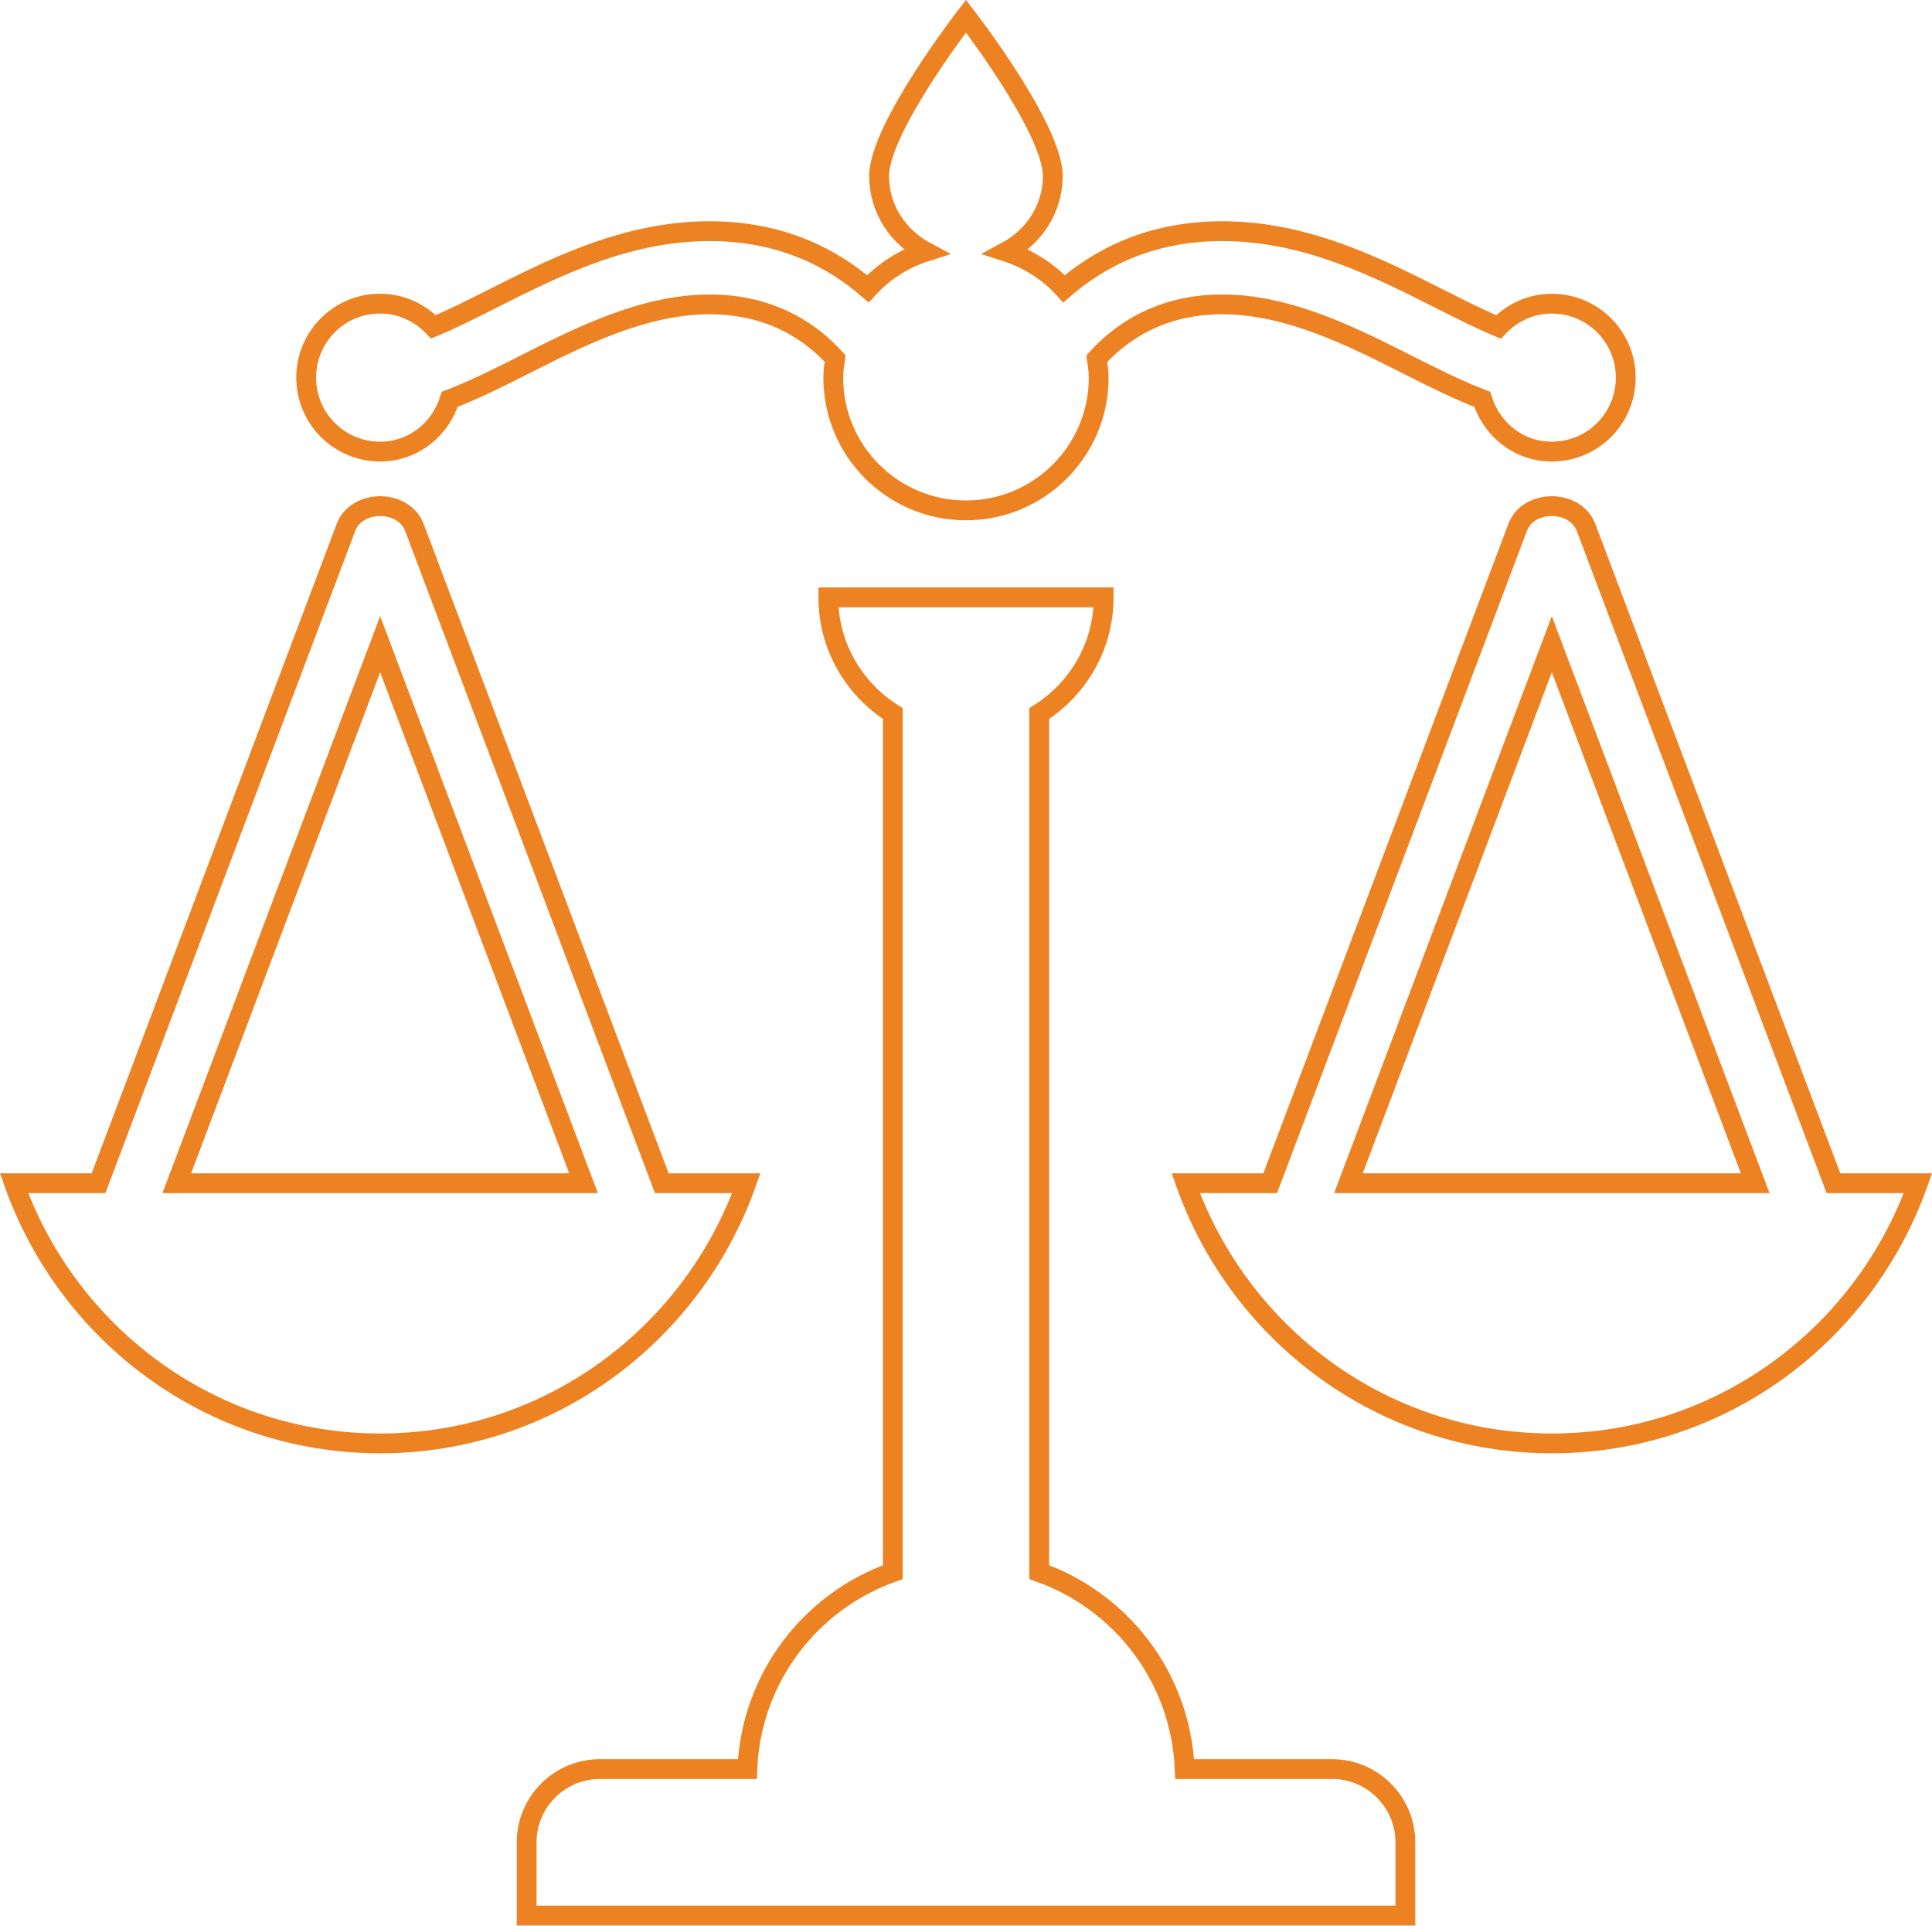
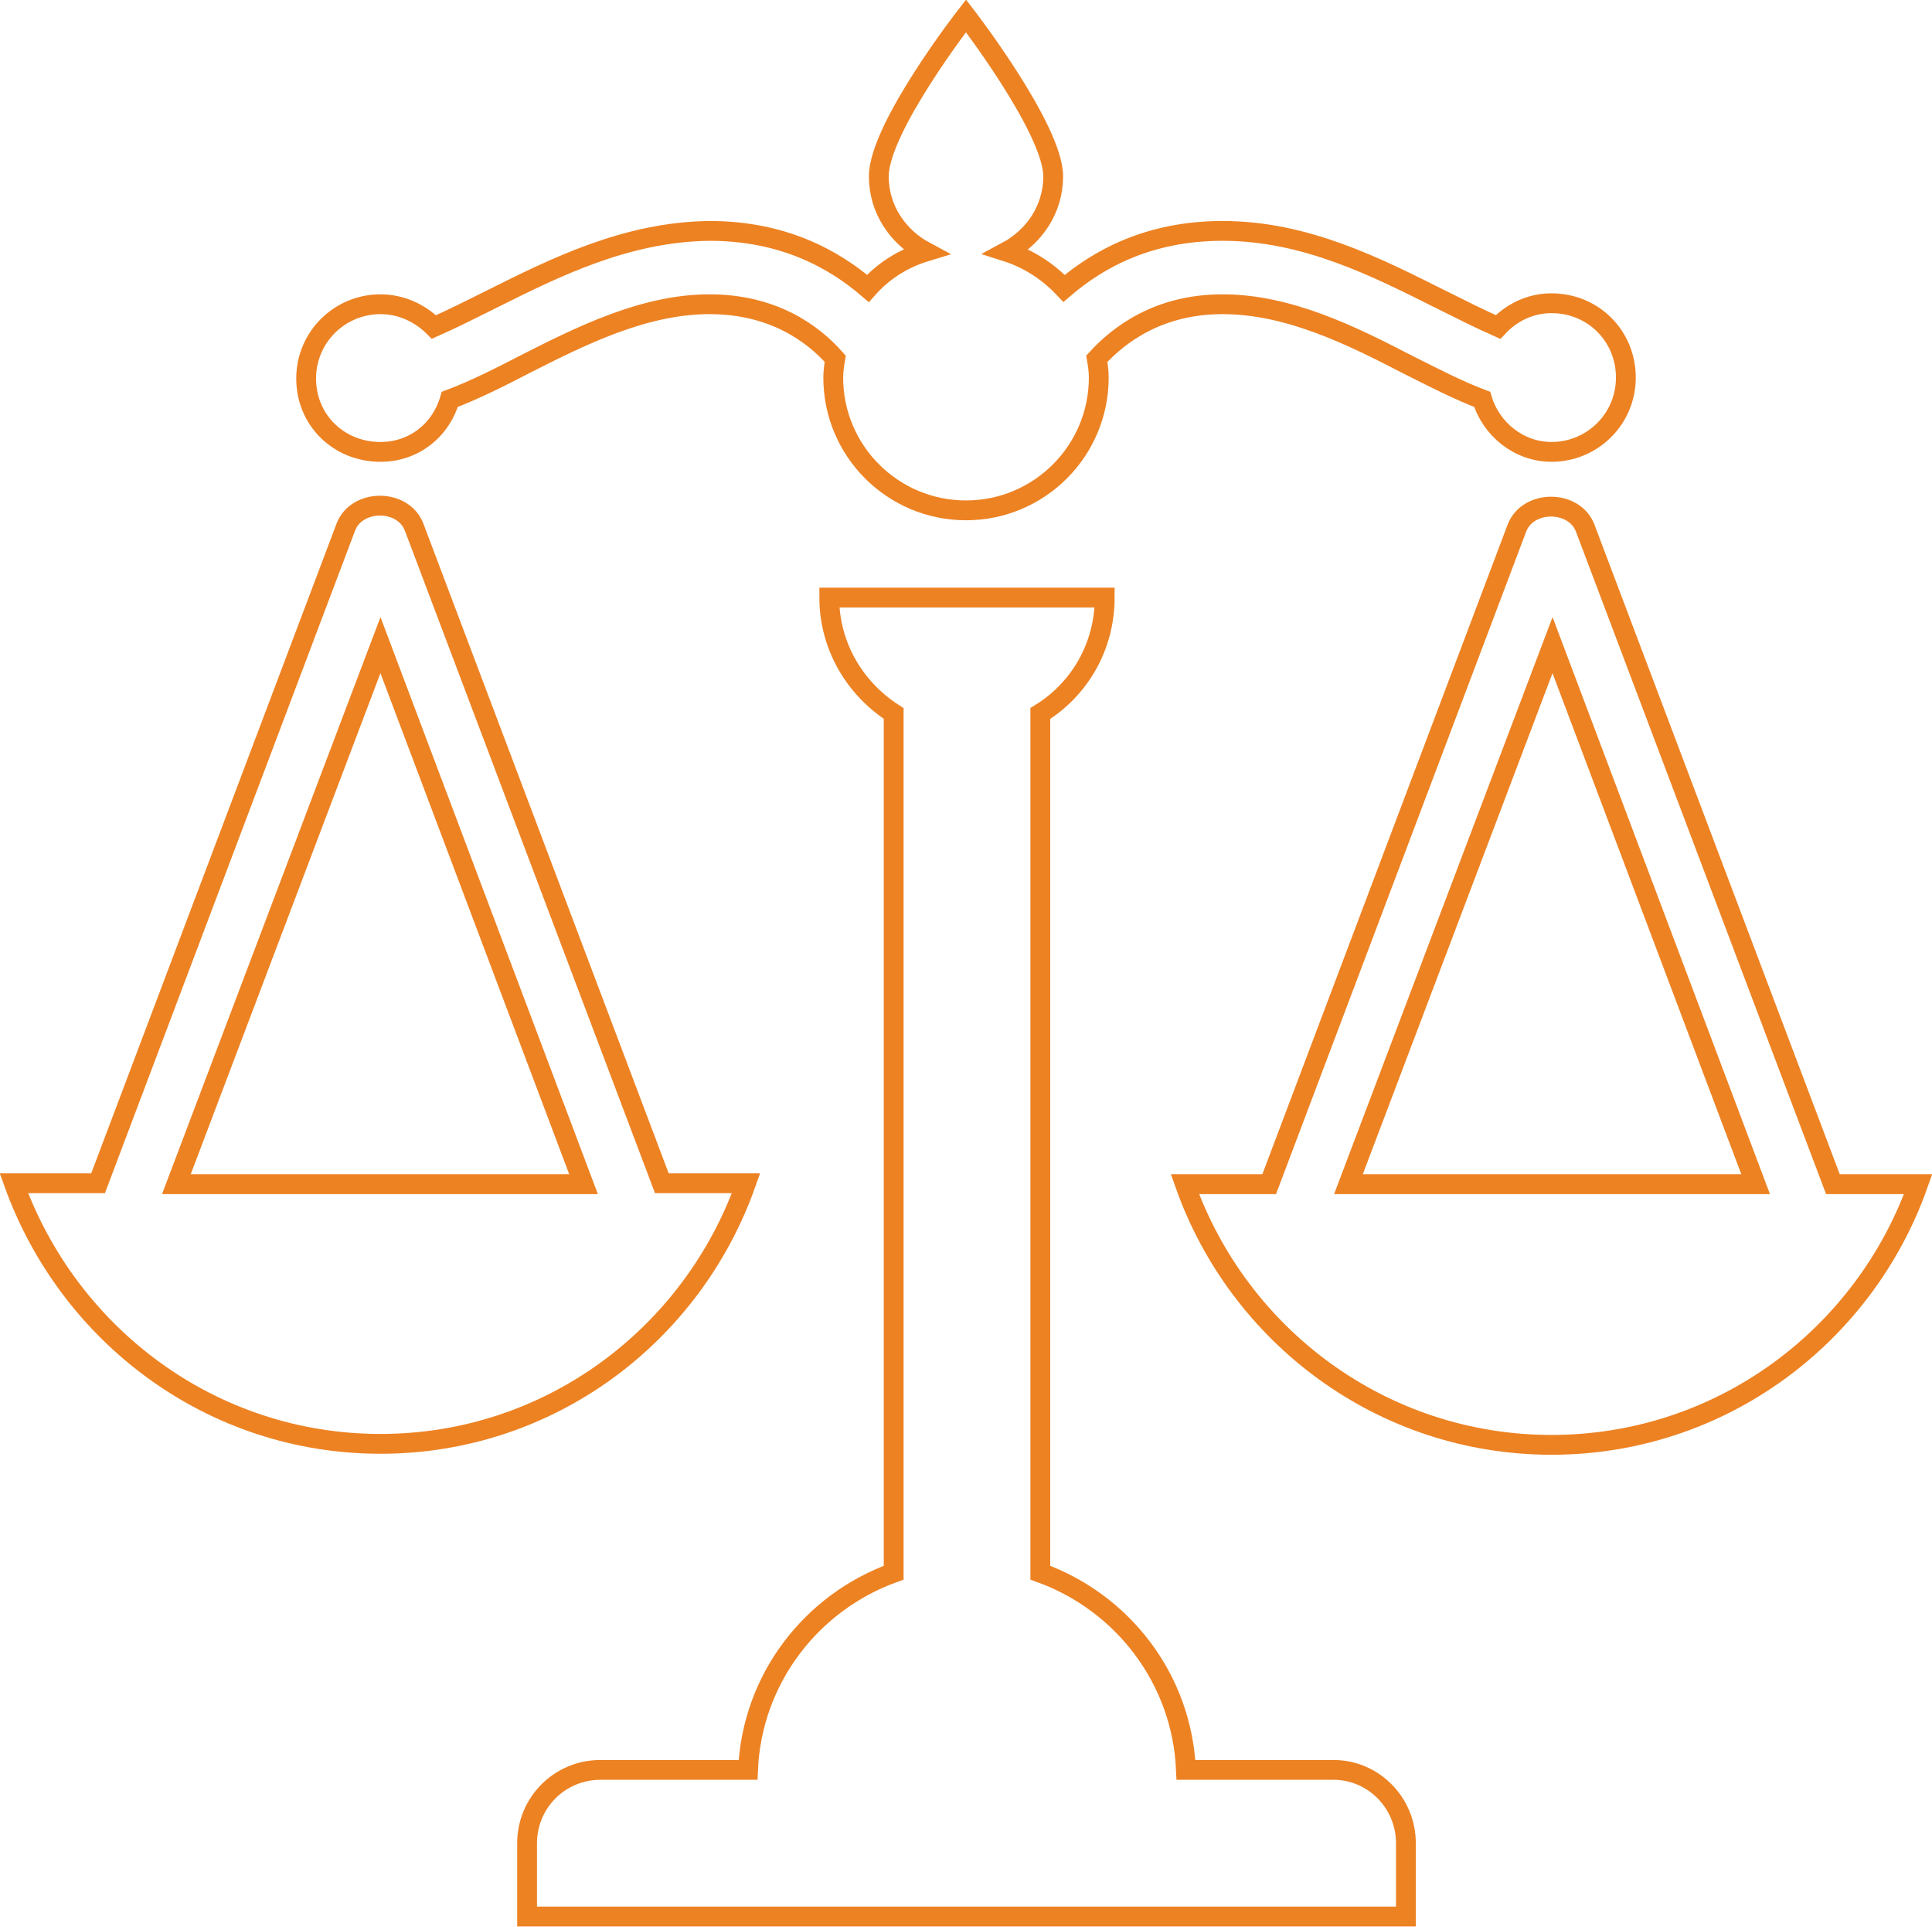
- <svg xmlns="http://www.w3.org/2000/svg" version="1.1" id="Layer_1" x="0px" y="0px" width="195.049px" height="194.371px" viewBox="0 0 195.049 194.371" enable-background="new 0 0 195.049 194.371" xml:space="preserve">
-   <path fill="none" stroke="#ED8223" stroke-width="2" stroke-miterlimit="10" d="M141.883,185.978v7.394H53.167v-7.394  c0-4.069,3.319-7.393,7.394-7.393h14.887c0.389-9.225,6.373-16.93,14.686-19.882V72.032c-3.9-2.463-6.508-6.779-6.508-11.731h6.508  h14.783h6.506c0,4.952-2.604,9.269-6.506,11.731v86.671c8.312,2.952,14.296,10.657,14.686,19.882h14.885  C138.561,178.585,141.883,181.908,141.883,185.978z M193.633,119.442c-5.412,15.264-19.855,26.266-36.965,26.266  c-17.112,0-31.551-11.018-36.963-26.266h8.531l24.975-66.19c1.074-2.879,5.824-2.879,6.916,0l24.973,66.19H193.633z   M177.199,119.442l-20.531-54.409l-20.533,54.409H177.199z M38.379,45.587c3.354,0,6.081-2.238,7.027-5.278  c2.447-0.934,4.953-2.188,7.521-3.489c5.652-2.858,12.064-6.093,18.723-6.093c6.382,0,10.379,2.944,12.662,5.466  c-0.084,0.636-0.188,1.271-0.188,1.928c0,7.398,5.998,13.4,13.399,13.4c7.399,0,13.399-6.002,13.399-13.4  c0-0.656-0.101-1.284-0.188-1.918c2.281-2.514,6.268-5.476,12.664-5.476c6.654,0,13.066,3.234,18.711,6.093  c2.581,1.301,5.084,2.556,7.533,3.489c0.945,3.04,3.673,5.278,7.023,5.278c4.129,0,7.465-3.337,7.465-7.467  s-3.336-7.466-7.465-7.466c-2.131,0-4.029,0.917-5.385,2.354c-1.834-0.772-3.805-1.762-5.836-2.788  c-6.387-3.227-13.629-6.886-22.047-6.886c-7.363,0-12.492,2.802-15.977,5.818c-1.562-1.719-3.559-3.01-5.828-3.741  c2.758-1.48,4.693-4.297,4.693-7.629c0-4.846-8.765-16.151-8.765-16.151s-8.767,11.306-8.767,16.151c0,3.34,1.938,6.148,4.693,7.629  c-2.268,0.725-4.266,2.022-5.825,3.741c-3.487-3.017-8.614-5.818-15.976-5.818c-8.422,0-15.668,3.659-22.051,6.886  c-2.035,1.026-4,2.016-5.834,2.773c-1.355-1.423-3.254-2.34-5.387-2.34c-4.131,0-7.461,3.336-7.461,7.466  S34.248,45.587,38.379,45.587z M38.379,145.708c-17.107,0-31.549-11.018-36.963-26.266h8.533l24.974-66.19  c1.075-2.879,5.824-2.879,6.915,0l24.974,66.19h8.534C69.934,134.69,55.491,145.708,38.379,145.708z M58.912,119.442L38.379,65.033  l-20.532,54.409H58.912z" />
+ <svg xmlns="http://www.w3.org/2000/svg" version="1.1" id="scale" x="0px" y="0px" width="195px" height="194.4px" viewBox="-51 53.6 195 194.4" enable-background="new -51 53.6 195 194.4" xml:space="preserve">
+   <path fill="none" stroke="#ED8223" stroke-width="2" stroke-miterlimit="10" d="M90.9,239.6v7.4H2.2v-7.4c0-4.1,3.3-7.4,7.4-7.4  h14.9c0.4-9.2,6.4-16.9,14.7-19.9v-86.7c-3.9-2.5-6.5-6.8-6.5-11.7h6.5h14.8h6.5c0,5-2.6,9.3-6.5,11.7v86.7  c8.3,3,14.3,10.7,14.7,19.9h14.9C87.6,232.2,90.9,235.5,90.9,239.6z" />
+   <g id="right-scale">
+     <path fill="none" stroke="#ED8223" stroke-width="2" stroke-miterlimit="10" d="M142.6,173.1c-5.4,15.3-19.9,26.3-37,26.3   c-17.1,0-31.6-11-37-26.3h8.5l25-66.2c1.1-2.9,5.8-2.9,6.9,0l25,66.2C134.1,173.1,142.6,173.1,142.6,173.1z" />
+     <polygon fill="none" stroke="#ED8223" stroke-width="2" stroke-miterlimit="10" points="126.2,173.1 105.7,118.7 85.1,173.1  " />
+   </g>
+   <path id="scale-top" fill="none" stroke="#ED8223" stroke-width="2" stroke-miterlimit="10" d="M-12.6,99.2c3.4,0,6.1-2.2,7-5.3  c2.4-0.9,5-2.2,7.5-3.5c5.7-2.9,12.1-6.1,18.7-6.1c6.4,0,10.4,2.9,12.7,5.5c-0.1,0.6-0.2,1.3-0.2,1.9c0,7.4,6,13.4,13.4,13.4  c7.4,0,13.4-6,13.4-13.4c0-0.7-0.1-1.3-0.2-1.9c2.3-2.5,6.3-5.5,12.7-5.5c6.7,0,13.1,3.2,18.7,6.1c2.6,1.3,5.1,2.6,7.5,3.5  c0.9,3,3.7,5.3,7,5.3c4.1,0,7.5-3.3,7.5-7.5s-3.3-7.5-7.5-7.5c-2.1,0-4,0.9-5.4,2.4c-1.8-0.8-3.8-1.8-5.8-2.8  c-6.4-3.2-13.6-6.9-22-6.9c-7.4,0-12.5,2.8-16,5.8c-1.6-1.7-3.6-3-5.8-3.7c2.8-1.5,4.7-4.3,4.7-7.6c0-4.8-8.8-16.2-8.8-16.2  s-8.8,11.3-8.8,16.2c0,3.3,1.9,6.1,4.7,7.6c-2.3,0.7-4.3,2-5.8,3.7c-3.5-3-8.6-5.8-16-5.8C12.2,77,5,80.6-1.4,83.8c-2,1-4,2-5.8,2.8  c-1.4-1.4-3.3-2.3-5.4-2.3c-4.1,0-7.5,3.3-7.5,7.5S-16.8,99.2-12.6,99.2z" />
+   <g id="left-scale">
+     <path fill="none" stroke="#ED8223" stroke-width="2" stroke-miterlimit="10" d="M-12.6,199.3c-17.1,0-31.5-11-37-26.3h8.5l25-66.2   c1.1-2.9,5.8-2.9,6.9,0l25,66.2h8.5C18.9,188.3,4.5,199.3-12.6,199.3z" />
+     <polygon fill="none" stroke="#ED8223" stroke-width="2" stroke-miterlimit="10" points="7.9,173.1 -12.6,118.7 -33.2,173.1  " />
+   </g>
</svg>
